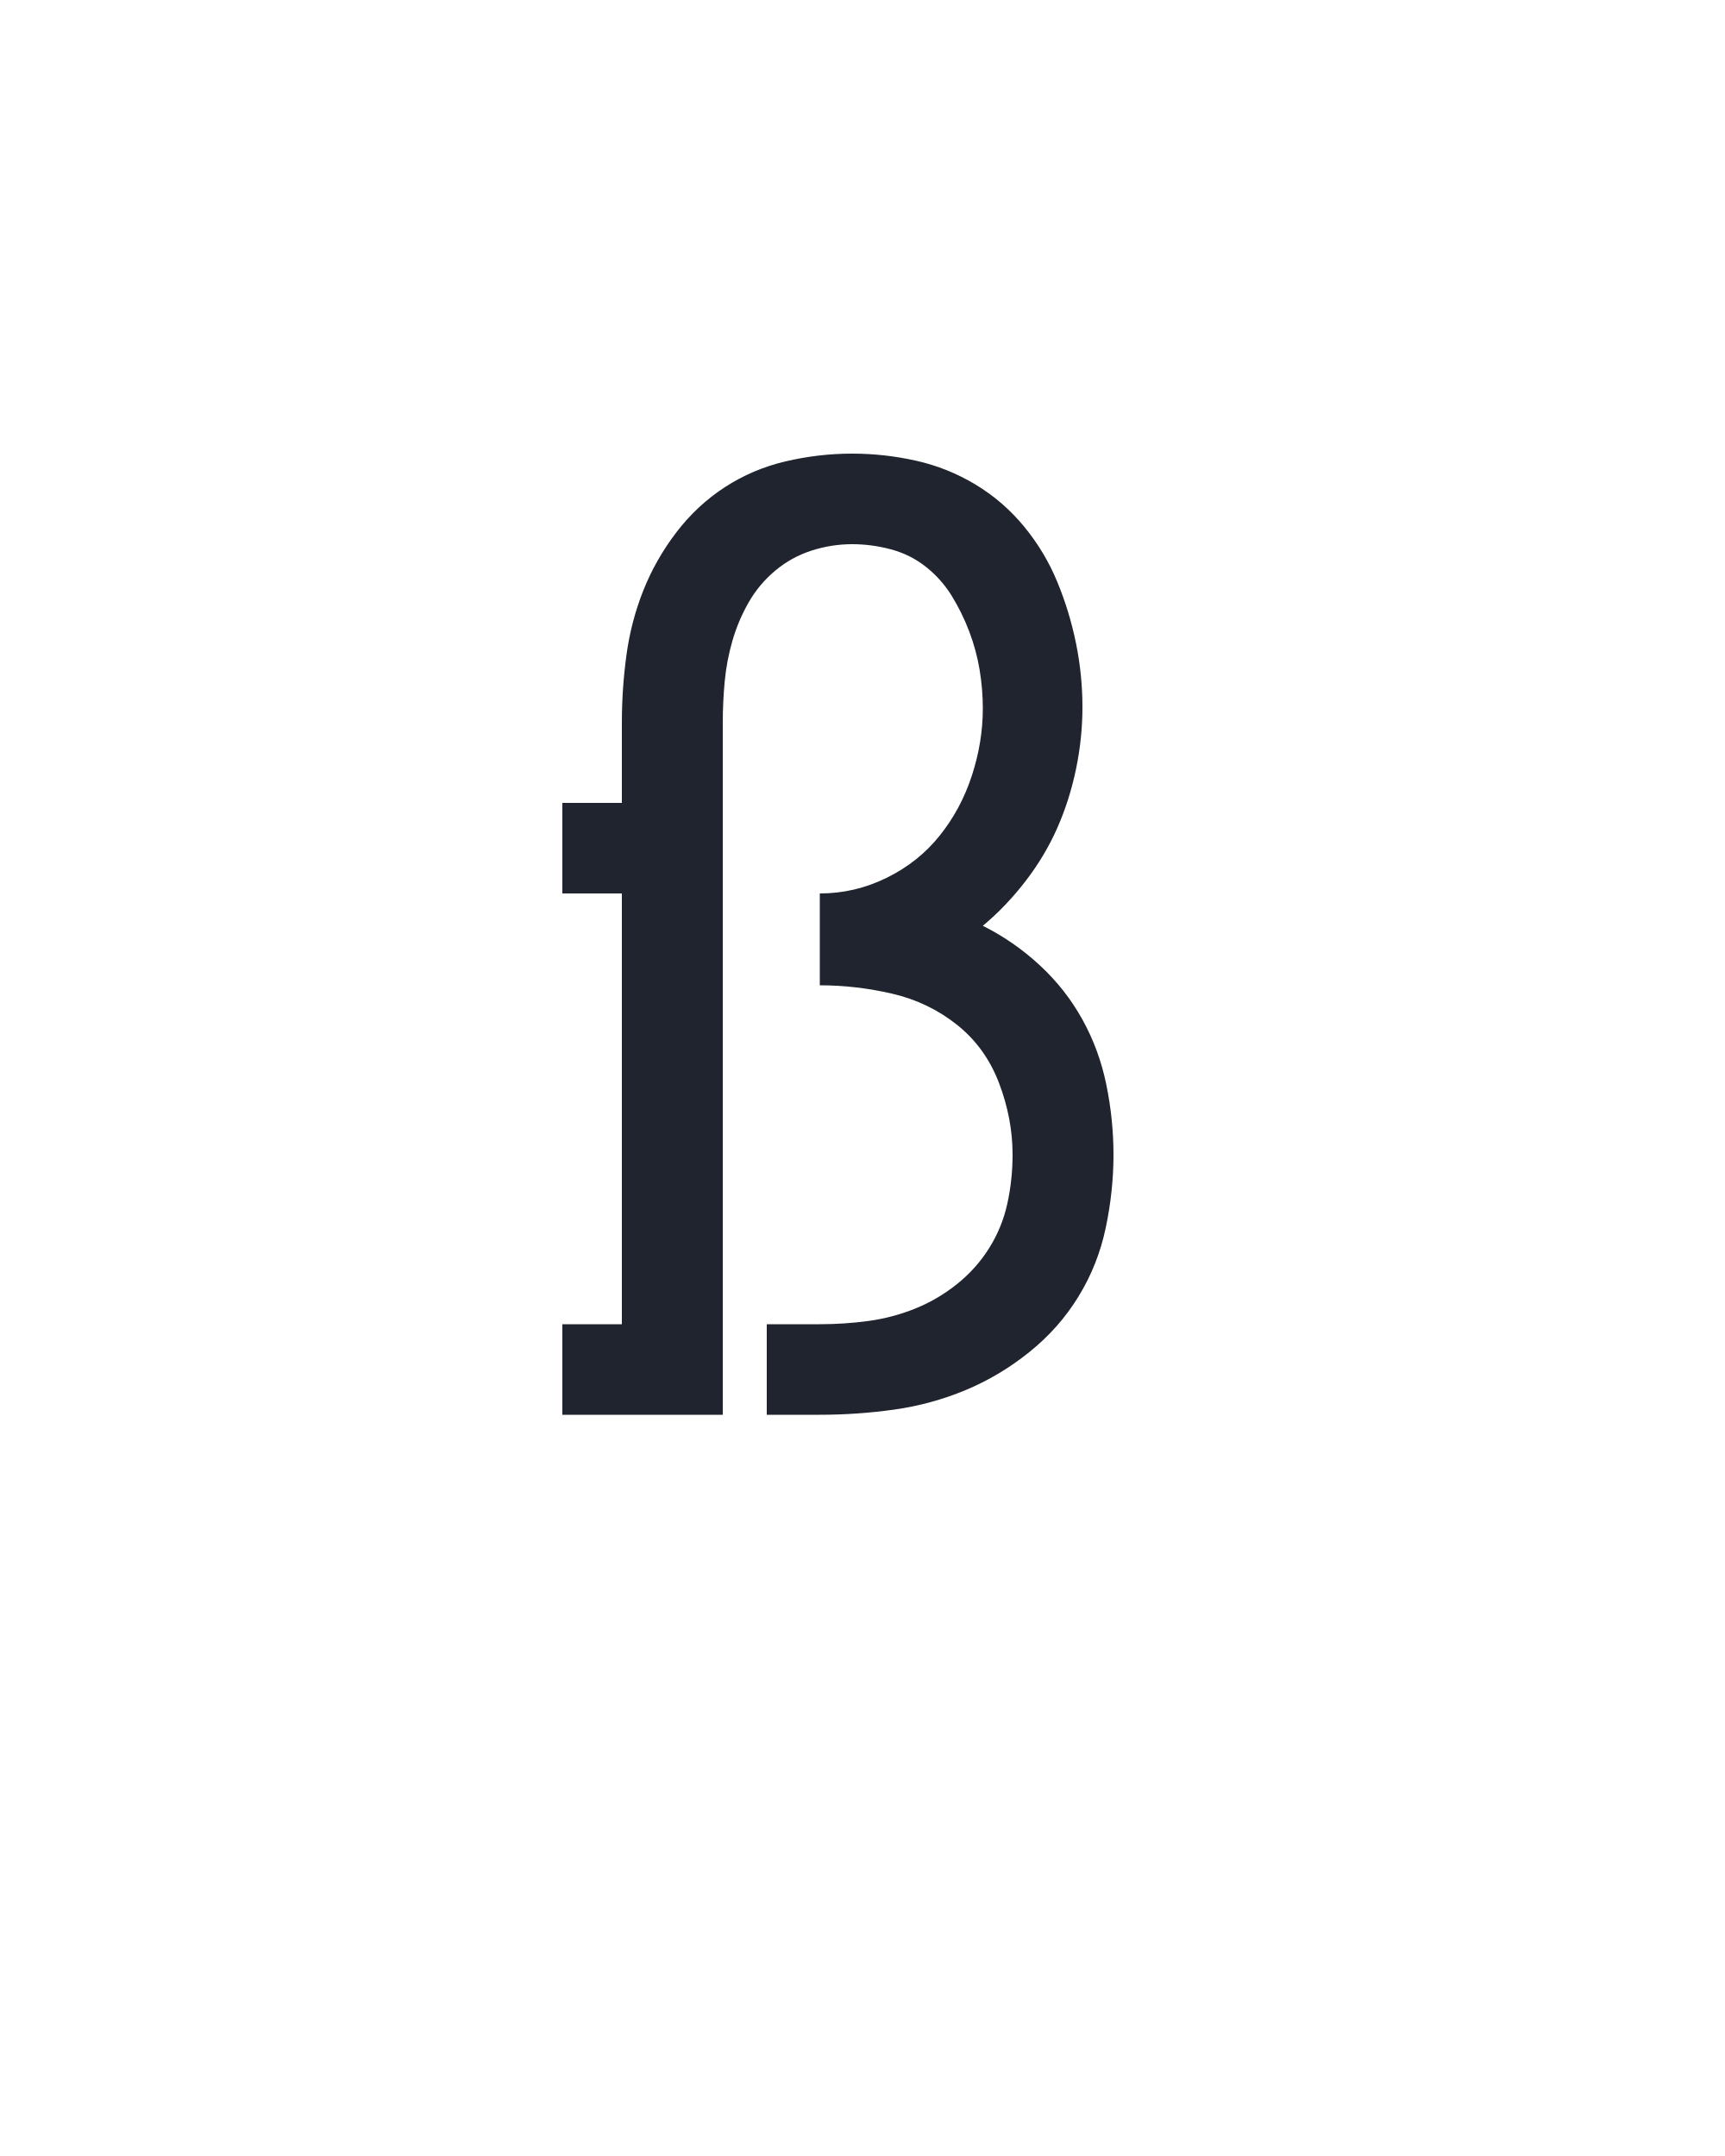
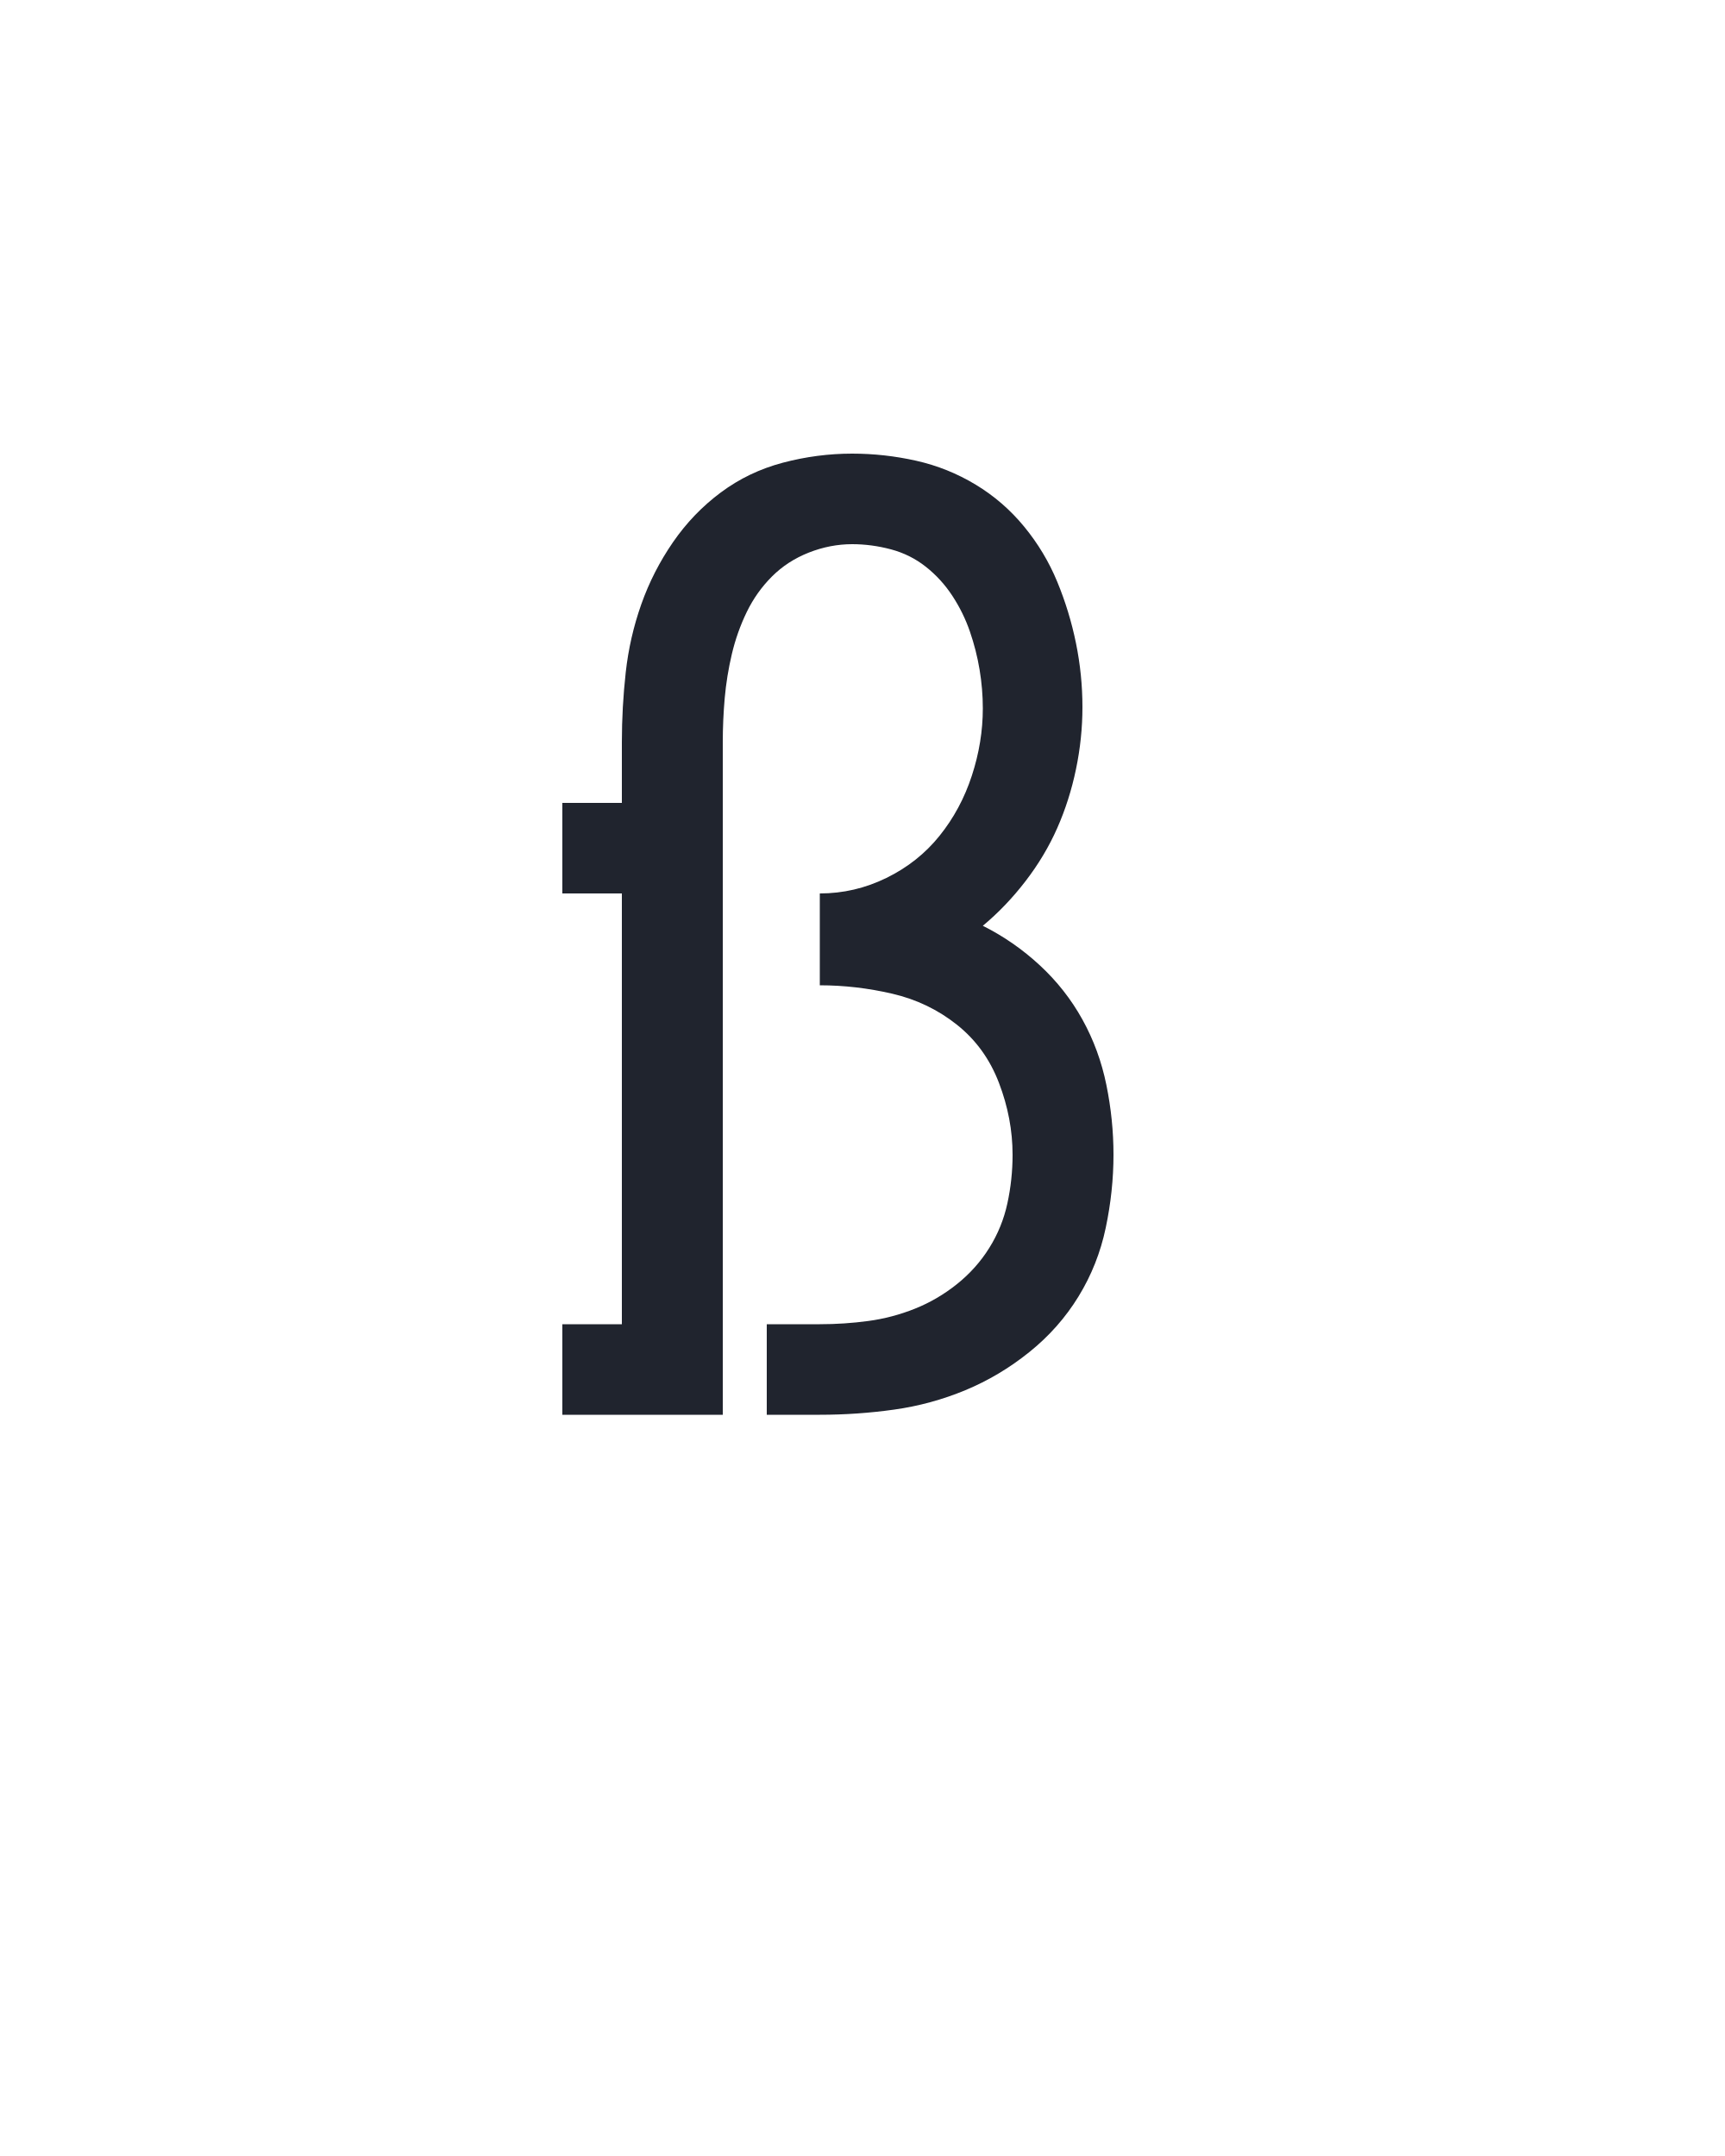
<svg xmlns="http://www.w3.org/2000/svg" height="160" viewBox="0 0 128 160" width="128">
  <defs>
-     <path d="M 18 0 L 18 -70 L 64 -70 L 64 -403 L 18 -403 L 18 -473 L 64 -473 L 64 -535 Q 64 -561 67.5 -587 Q 71 -613 80.5 -637 Q 90 -661 106 -682 Q 122 -703 143.5 -717 Q 165 -731 190.5 -737 Q 216 -743 242 -743 Q 267 -743 291.5 -737.5 Q 316 -732 337.5 -719 Q 359 -706 375 -686.5 Q 391 -667 400.5 -644 Q 410 -621 415 -596.5 Q 420 -572 420 -547 Q 420 -523 415 -499 Q 410 -475 400.5 -453.5 Q 391 -432 376 -412.5 Q 361 -393 343 -378 Q 367 -366 387 -347.5 Q 407 -329 420 -305.5 Q 433 -282 438.5 -255 Q 444 -228 444 -201 Q 444 -173 438 -144.5 Q 432 -116 417 -91.5 Q 402 -67 379 -48.5 Q 356 -30 329.5 -19 Q 303 -8 274.5 -4 Q 246 -0 217 0 L 176 0 L 176 -70 L 217 -70 Q 236 -70 254.5 -72.5 Q 273 -75 290.5 -82 Q 308 -89 323 -101 Q 338 -113 348 -129 Q 358 -145 362 -163.5 Q 366 -182 366 -201 Q 366 -229 355.5 -256.5 Q 345 -284 323 -301.5 Q 301 -319 273 -325.5 Q 245 -332 217 -332 L 217 -403 Q 244 -403 268.5 -415 Q 293 -427 309.5 -447.5 Q 326 -468 334.5 -494 Q 343 -520 343 -546 Q 343 -561 340.5 -576 Q 338 -591 332.5 -605.5 Q 327 -620 319 -633 Q 311 -646 299 -655.5 Q 287 -665 272 -669 Q 257 -673 242 -673 Q 226 -673 210.5 -668 Q 195 -663 182.5 -652.5 Q 170 -642 162 -628 Q 154 -614 149.5 -598.5 Q 145 -583 143.5 -567 Q 142 -551 142 -535 L 142 0 Z " id="path1" />
+     <path d="M 18 0 L 18 -70 L 64 -70 L 64 -403 L 18 -403 L 18 -473 L 64 -473 L 64 -520 Q 64 -547 67 -574 Q 70 -601 79 -626.5 Q 88 -652 103.5 -674.5 Q 119 -697 140.5 -713 Q 162 -729 188.5 -736 Q 215 -743 242 -743 Q 267 -743 291.5 -737.5 Q 316 -732 337.5 -719 Q 359 -706 375 -686.5 Q 391 -667 400.5 -644 Q 410 -621 415 -596.5 Q 420 -572 420 -547 Q 420 -523 415 -499 Q 410 -475 400.5 -453.5 Q 391 -432 376 -412.5 Q 361 -393 343 -378 Q 367 -366 387 -347.5 Q 407 -329 420 -305.5 Q 433 -282 438.5 -255 Q 444 -228 444 -201 Q 444 -173 438 -144.5 Q 432 -116 417 -91.5 Q 402 -67 379 -48.5 Q 356 -30 329.5 -19 Q 303 -8 274.5 -4 Q 246 -0 217 0 L 176 0 L 176 -70 L 217 -70 Q 236 -70 254.5 -72.5 Q 273 -75 290.5 -82 Q 308 -89 323 -101 Q 338 -113 348 -129 Q 358 -145 362 -163.5 Q 366 -182 366 -201 Q 366 -229 355.5 -256.5 Q 345 -284 323 -301.5 Q 301 -319 273 -325.5 Q 245 -332 217 -332 L 217 -403 Q 244 -403 268.5 -415 Q 293 -427 309.5 -447.5 Q 326 -468 334.5 -494 Q 343 -520 343 -546 Q 343 -561 340.5 -576 Q 338 -591 333 -605.5 Q 328 -620 319.5 -633 Q 311 -646 299 -655.5 Q 287 -665 272 -669 Q 257 -673 242 -673 Q 225 -673 208.5 -666.5 Q 192 -660 180 -648 Q 168 -636 160.5 -620.5 Q 153 -605 149 -588 Q 145 -571 143.5 -554 Q 142 -537 142 -520 L 142 0 Z " id="path1" />
  </defs>
  <g>
    <g data-source-text="ß" fill="#20242e" transform="translate(40 104.992) rotate(0) scale(0.09599999)">
      <use href="#path1" transform="translate(0 0)" />
    </g>
  </g>
</svg>
